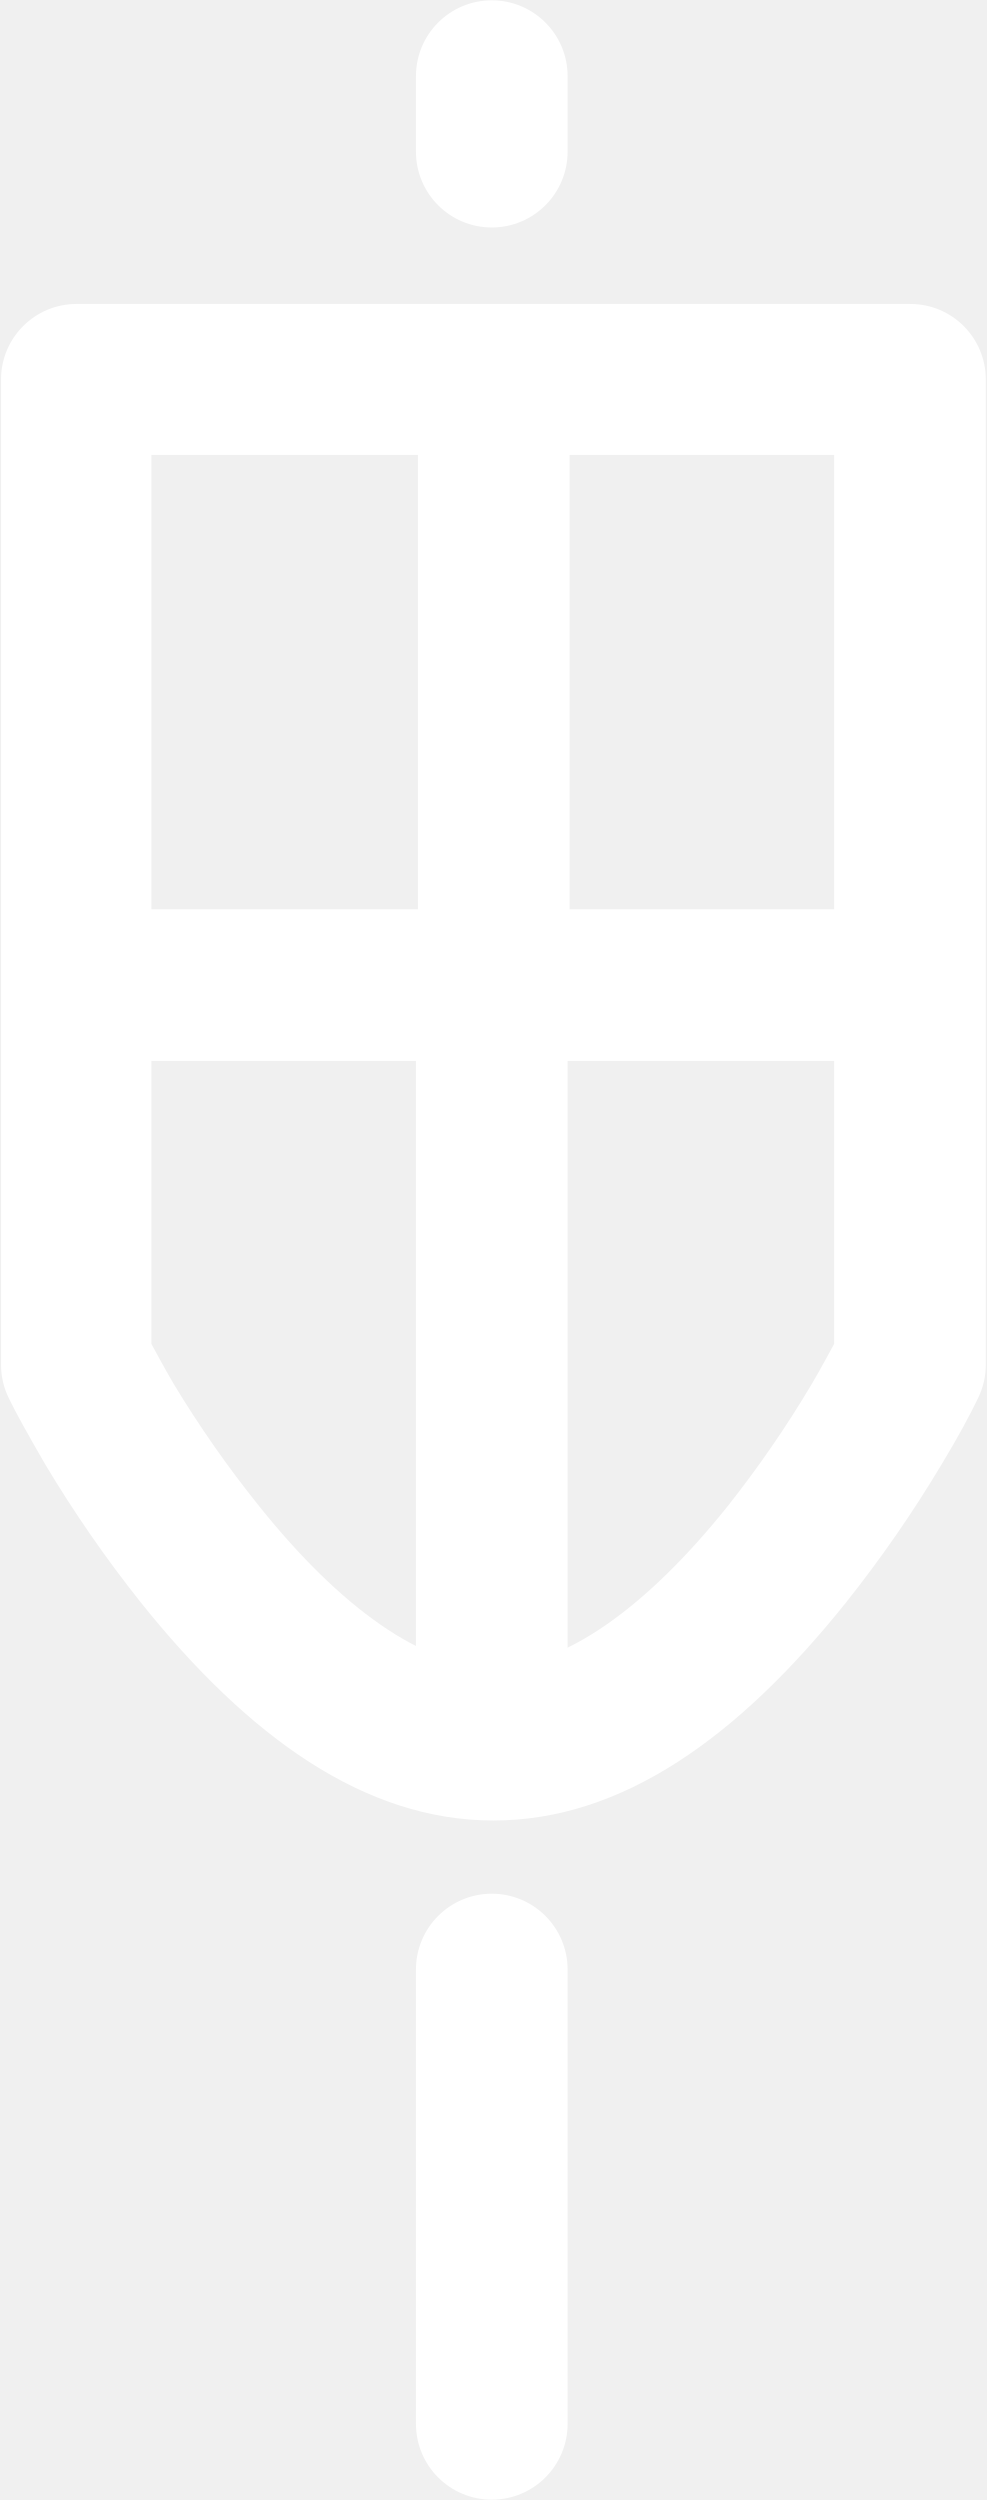
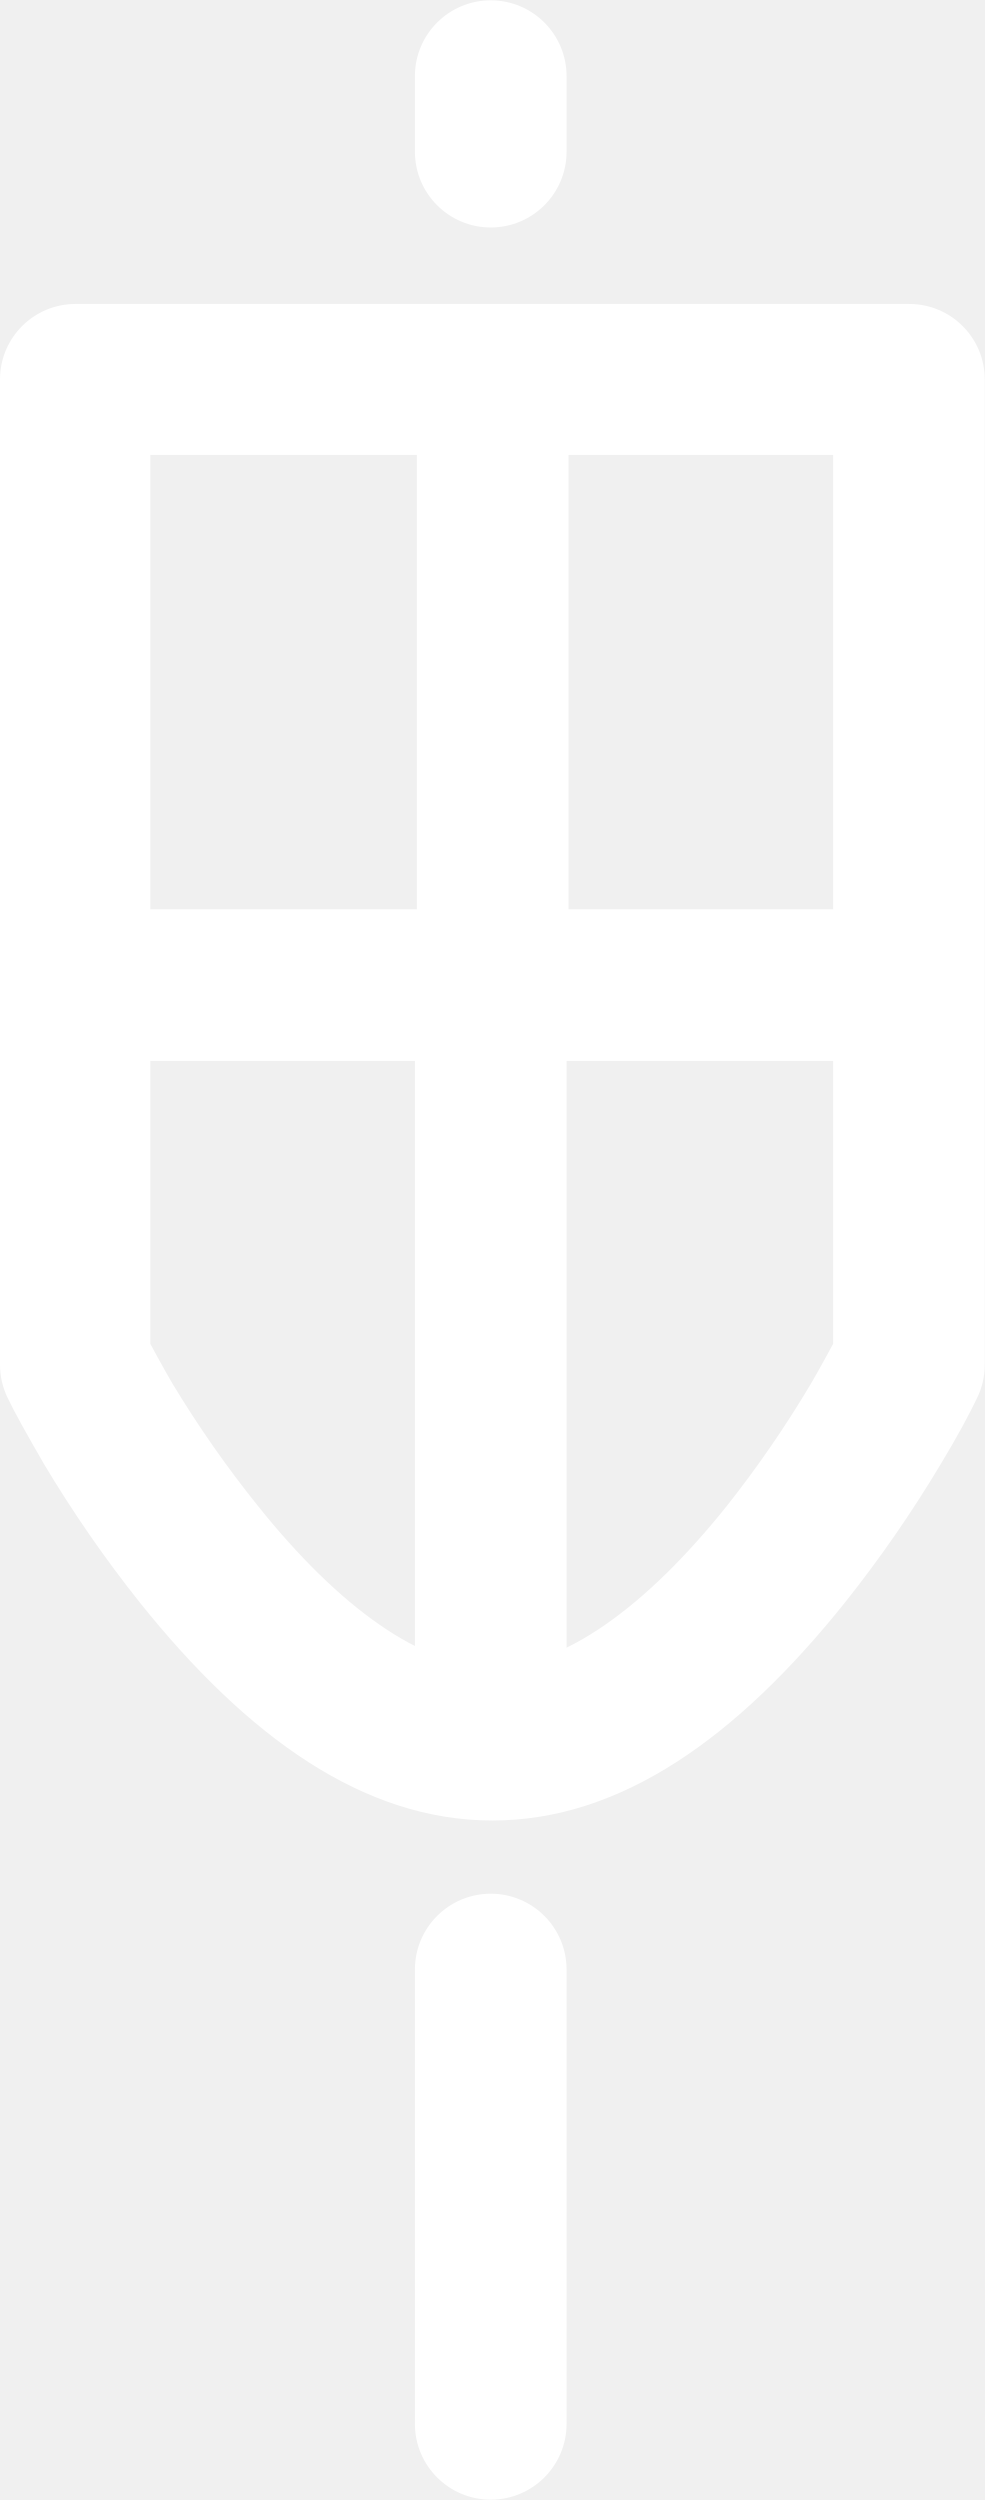
- <svg xmlns="http://www.w3.org/2000/svg" id="Layer_1" data-name="Layer 1" width="15" height="38" viewBox="0 0 15 38.08">
+ <svg xmlns="http://www.w3.org/2000/svg" id="Layer_1" data-name="Layer 1" width="15" height="38.08" viewBox="0 0 15 38.08">
  <g>
    <path d="M180.06,34.85V48.39s-.21.39-.34.61a17,17,0,0,1-1.28,1.86c-1.24,1.55-2.5,2.45-3.57,2.45s-2.33-.9-3.57-2.45A17,17,0,0,1,170,49c-.13-.22-.34-.61-.34-.61V34.85Zm-12.69-1.15v15a1.15,1.15,0,0,0,.12.52c.1.21.29.55.55,1a19.22,19.22,0,0,0,1.46,2.11c1.64,2.05,3.41,3.32,5.37,3.32s3.73-1.27,5.37-3.32a19.22,19.22,0,0,0,1.46-2.11c.26-.43.44-.77.55-1a1.15,1.15,0,0,0,.12-.52v-15a1.15,1.15,0,0,0-1.15-1.15H168.52A1.15,1.15,0,0,0,167.37,33.69Z" transform="translate(-167.37 -27.92)" style="fill: #fff" />
    <path d="M176,41.77h4.62a1.15,1.15,0,0,1,0,2.31H176v9.81a1.15,1.15,0,1,1-2.31,0V44.08H169.1a1.15,1.15,0,0,1,0-2.31h4.62v-7.5a1.15,1.15,0,0,1,2.31,0v7.5Z" transform="translate(-167.37 -27.92)" style="fill: #fff" />
    <path d="M176,29.08a1.15,1.15,0,1,0-2.31,0v1.15a1.15,1.15,0,0,0,2.31,0Z" transform="translate(-167.37 -27.92)" style="fill: #fff" />
    <path d="M176,57.92a1.15,1.15,0,0,0-2.31,0v6.92a1.15,1.15,0,0,0,2.31,0Z" transform="translate(-167.37 -27.92)" style="fill: #fff" />
  </g>
</svg>
